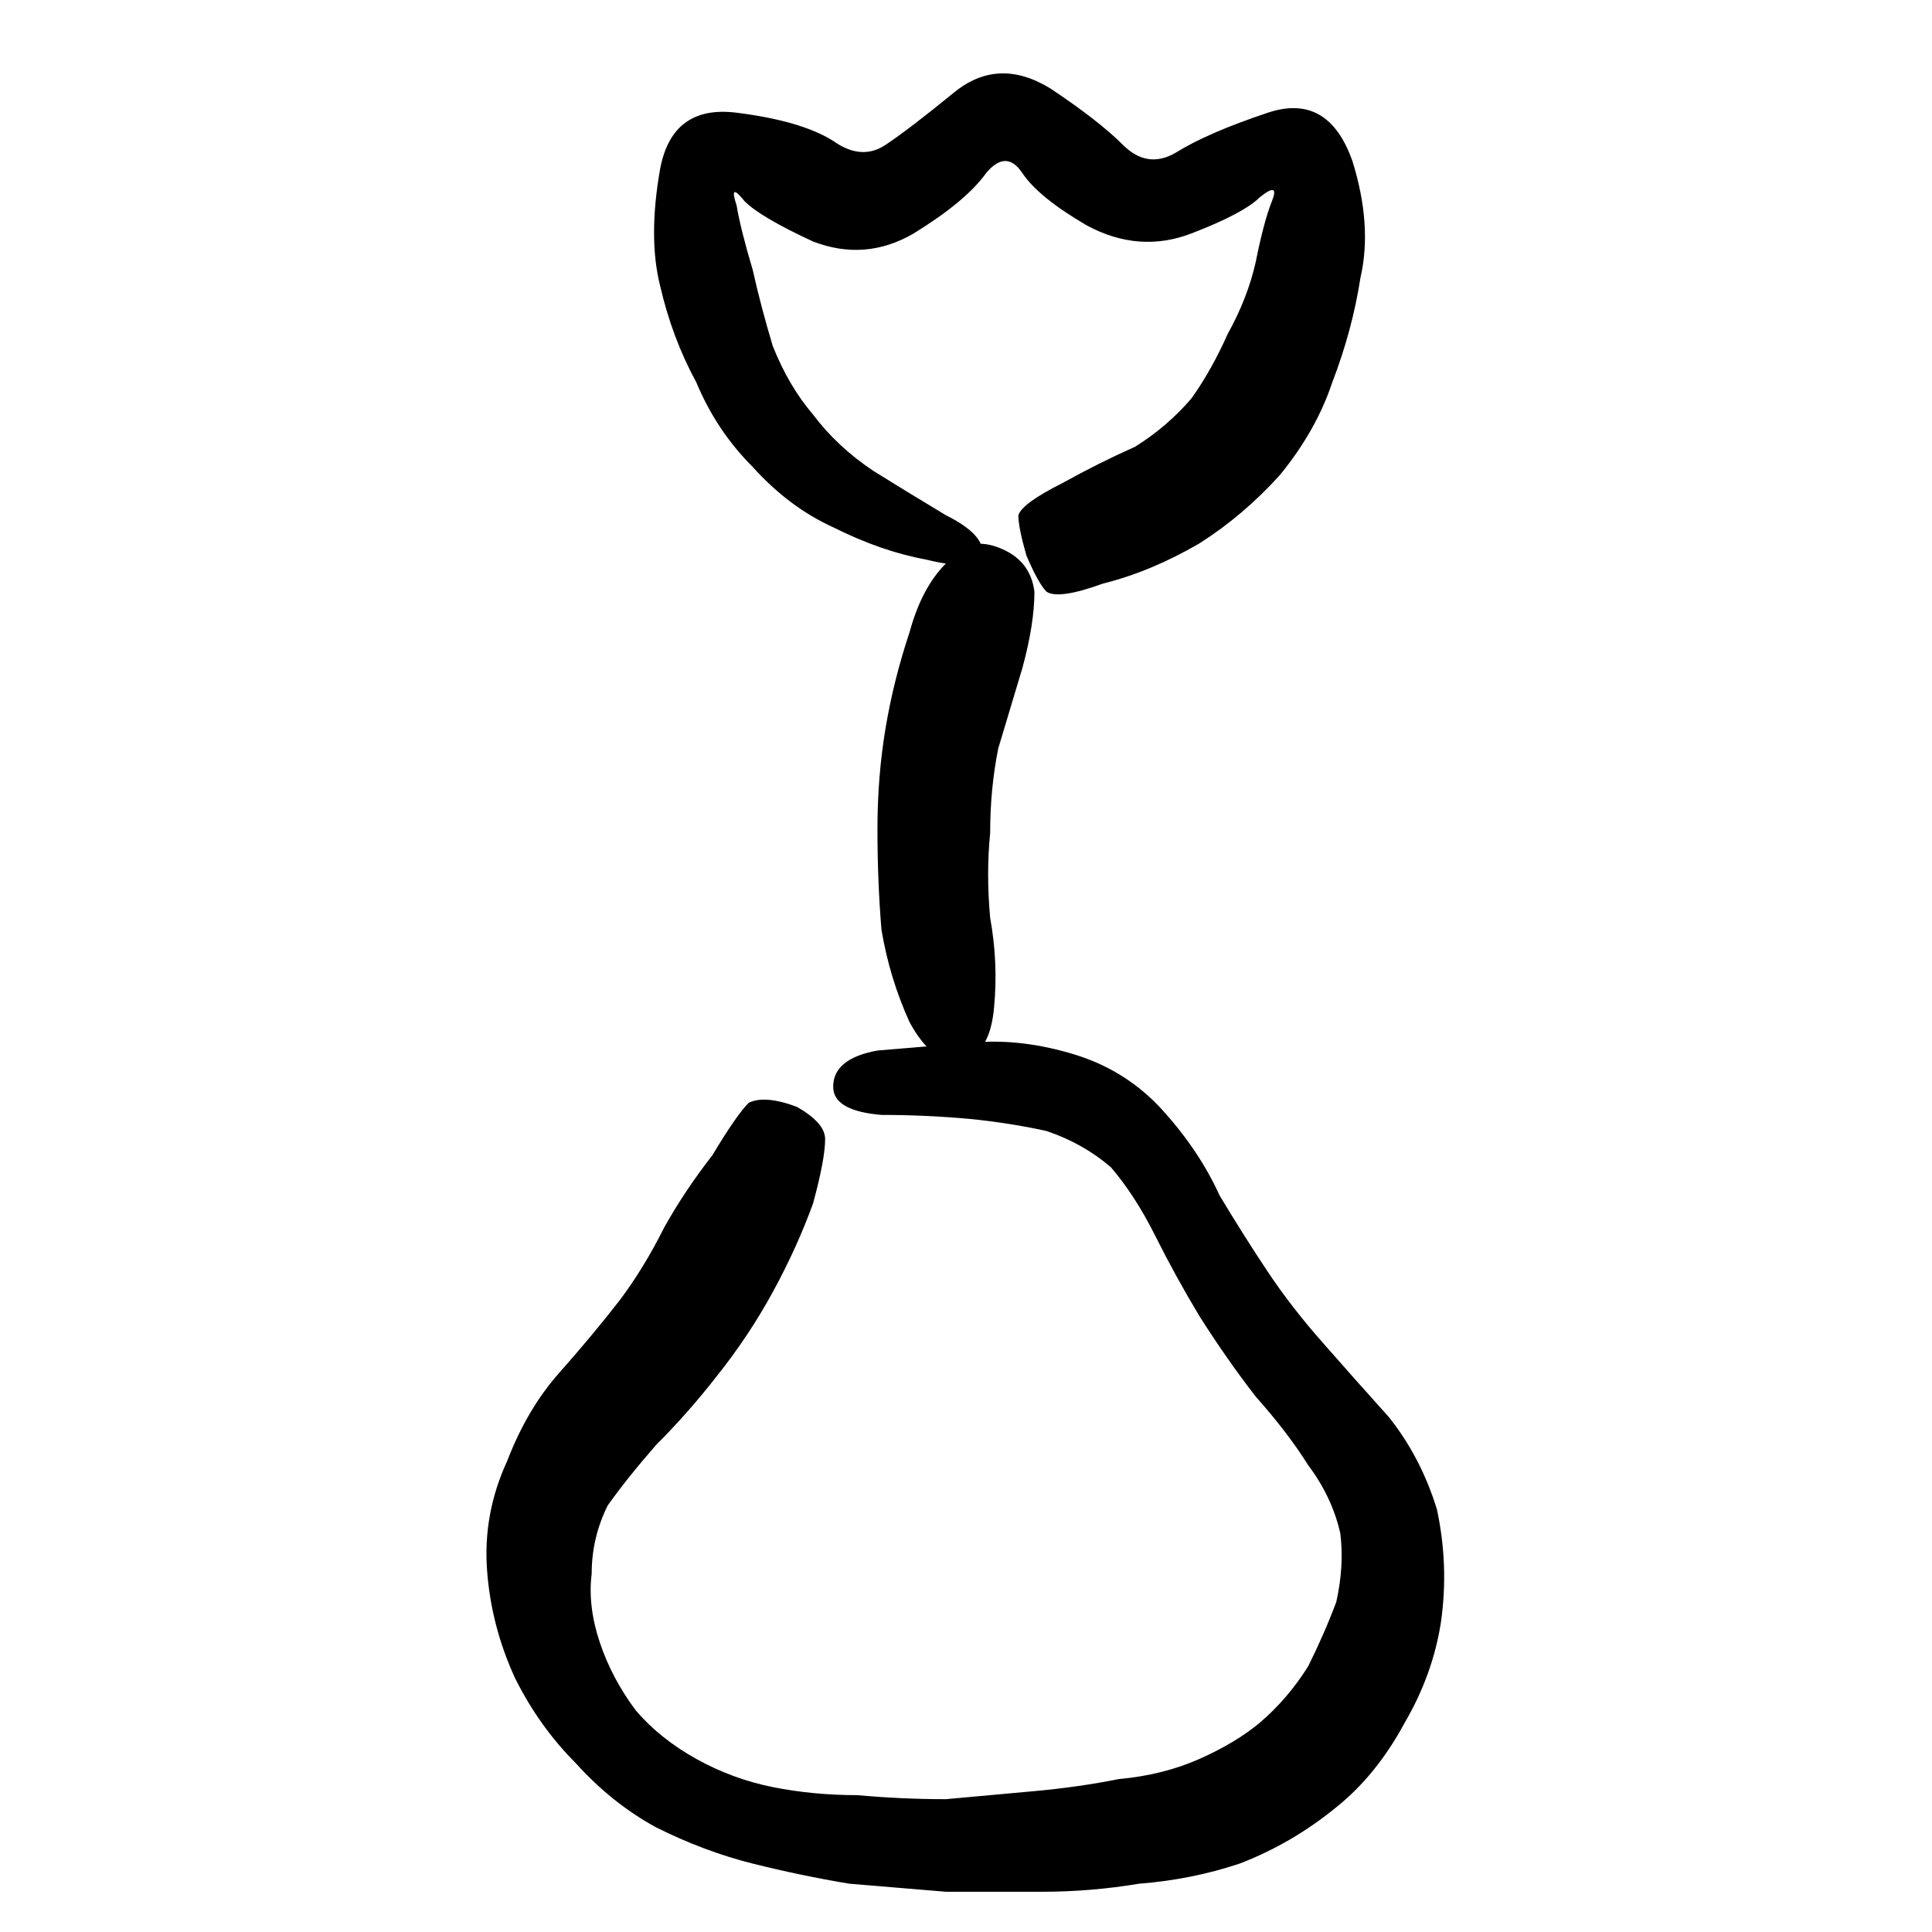
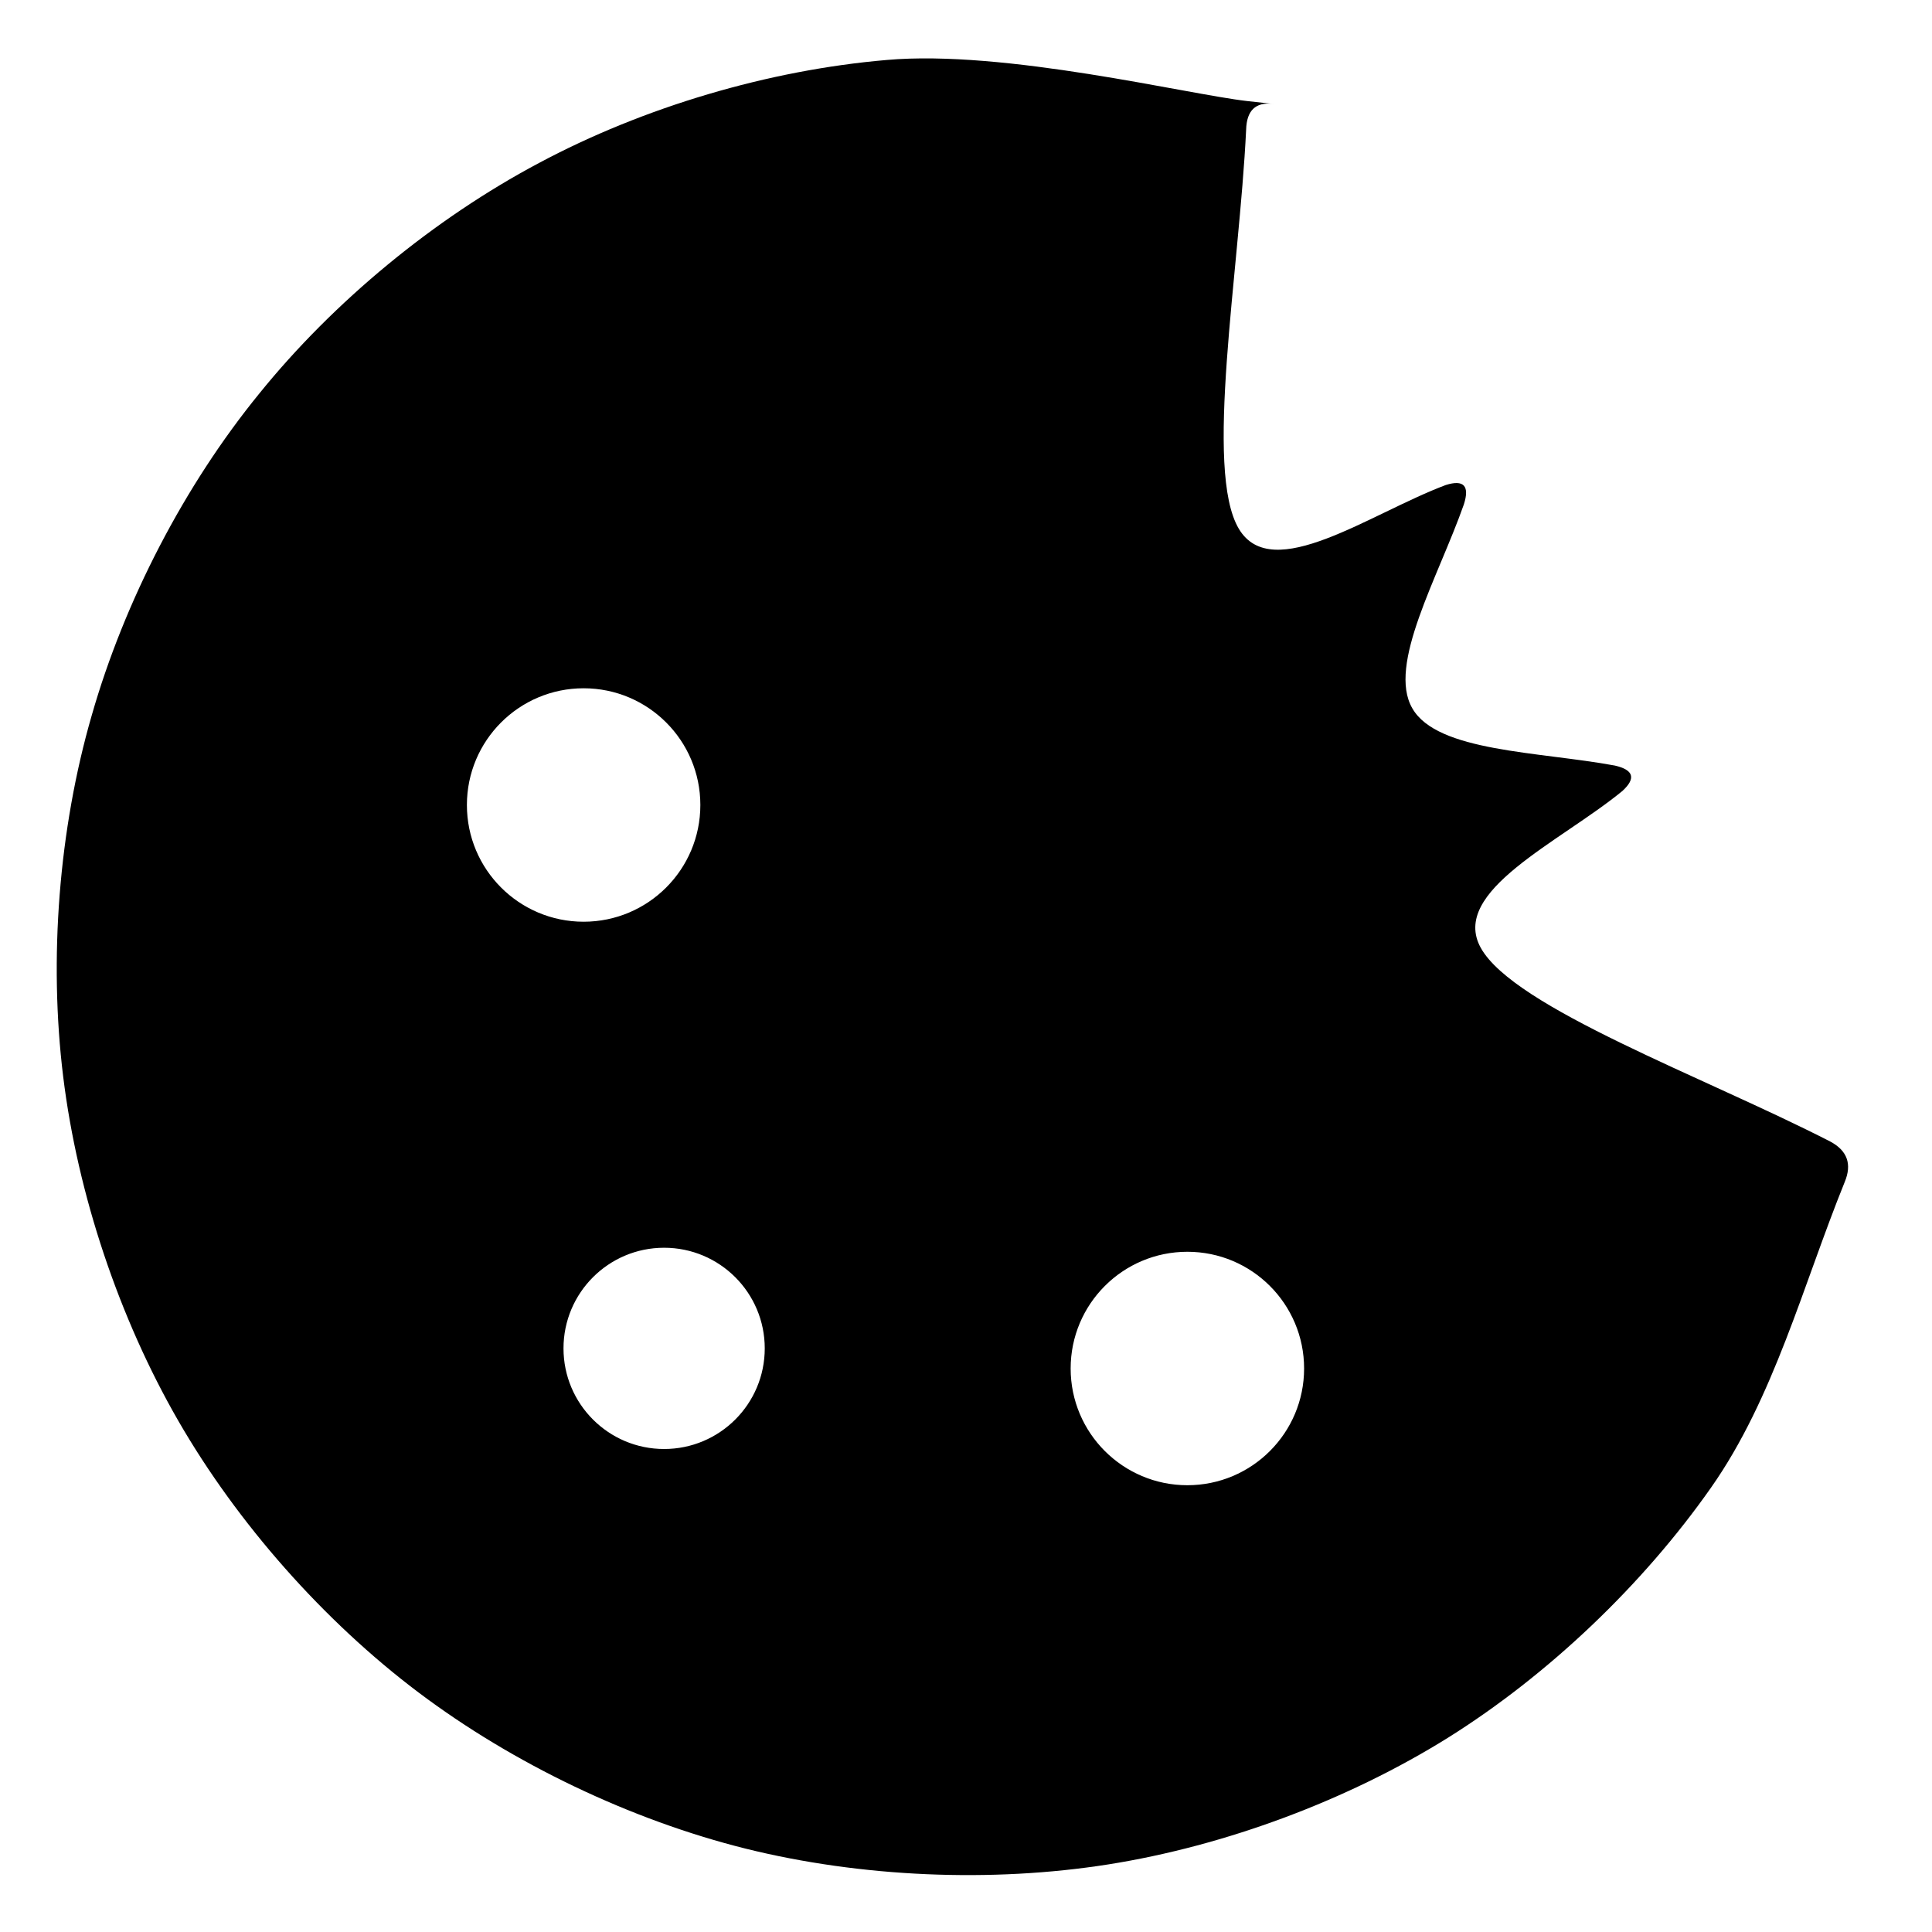
- <svg viewBox="0 0 48 48" fill="currentColor" aria-hidden="true">
-   <path d="M20.7 27q0 .6 1.2 .7q1.1 0 2.2 .1q1 .1 1.9 .3q.9 .3 1.6 .9q.6 .7 1.1 1.7q.5 1 1.1 2q.7 1.1 1.4 2q.8 .9 1.3 1.7q.6 .8 .8 1.7q.1 .8-.1 1.7q-.3 .8-.7 1.6q-.5 .8-1.2 1.4q-.6 .5-1.5 .9q-.9 .4-2 .5q-1 .2-2.1 .3q-1.1 .1-2.2 .2q-1.1 0-2.2-.1q-1.1 0-2.1-.2q-1-.2-1.9-.7q-.9-.5-1.5-1.2q-.6-.8-.9-1.7q-.3-.9-.2-1.7q0-.9 .4-1.7q.5-.7 1.2-1.5q.8-.8 1.5-1.7q.8-1 1.4-2.1q.6-1.1 1-2.2q.3-1.1 .3-1.6q0-.4-.7-.8q-.8-.3-1.2-.1q-.3 .3-.9 1.3q-.7 .9-1.2 1.8q-.5 1-1.1 1.8q-.7 .9-1.5 1.8q-.8 .9-1.3 2.2q-.6 1.3-.5 2.7q.1 1.4 .7 2.7q.6 1.2 1.5 2.1q.9 1 2 1.6q1.2 .6 2.4 .9q1.2 .3 2.4 .5q1.2 .1 2.4 .2q1.2 0 2.4 0q1.2 0 2.4-.2q1.3-.1 2.5-.5q1.3-.5 2.4-1.4q1-.8 1.7-2.1q.7-1.2 .9-2.5q.2-1.4-.1-2.8q-.4-1.3-1.2-2.3q-.9-1-1.6-1.8q-.8-.9-1.4-1.8q-.6-.9-1.2-1.9q-.5-1.1-1.4-2.1q-.9-1-2.2-1.4q-1.3-.4-2.5-.3q-1.2 .1-2.4 .2q-1.1 .2-1.1 .9ZM23.9 26.3q.7-.1 .8-1.3q.1-1.1-.1-2.2q-.1-1.1 0-2.1q0-1.1 .2-2.1q.3-1 .6-2q.3-1.1 .3-1.9q-.1-.8-.9-1.1q-.8-.3-1.3 .4q-.6 .6-.9 1.7q-.4 1.2-.6 2.4q-.2 1.2-.2 2.5q0 1.3 .1 2.5q.2 1.2 .7 2.3q.6 1.1 1.3 .9ZM24.4 13.8q.1-.5-.9-1q-1-.6-1.8-1.1q-.9-.6-1.5-1.4q-.6-.7-1-1.7q-.3-1-.5-1.9q-.3-1-.4-1.6q-.2-.6 .2-.1q.4 .4 1.7 1q1.3 .5 2.5-.2q1.3-.8 1.8-1.5q.5-.6 .9 0q.4 .6 1.6 1.3q1.3 .7 2.6 .2q1.3-.5 1.7-.9q.5-.4 .3 .1q-.2 .5-.4 1.5q-.2 .9-.7 1.8q-.4 .9-.9 1.6q-.6 .7-1.4 1.2q-.9 .4-1.8 .9q-1 .5-1.1 .8q0 .3 .2 1q.3 .7 .5 .9q.3 .2 1.4-.2q1.2-.3 2.4-1q1.1-.7 2-1.7q.9-1.1 1.3-2.3q.5-1.3 .7-2.6q.3-1.3-.2-2.9q-.6-1.7-2.1-1.2q-1.5 .5-2.3 1q-.7 .4-1.3-.2q-.6-.6-1.8-1.4q-1.3-.8-2.4 .1q-1.1 .9-1.7 1.3q-.6 .4-1.3-.1q-.8-.5-2.4-.7q-1.6-.2-1.9 1.4q-.3 1.7 0 2.9q.3 1.3 .9 2.4q.5 1.2 1.4 2.1q.9 1 2 1.5q1.2 .6 2.3 .8q1.2 .3 1.4-.1Z" />
+ <svg viewBox="0 0 48 48" fill="currentColor" fill-rule="evenodd" aria-hidden="true">
+   <path d="M30.96 3.22C30.79 6.76 29.91 11.69 30.78 13.14C31.61 14.53 34.03 12.76 35.92 12.05Q36.59 11.84 36.37 12.53C35.73 14.35 34.46 16.52 35.09 17.6C35.71 18.68 38.22 18.67 40.12 19.02Q40.82 19.18 40.31 19.65C38.75 20.93 36.01 22.14 36.79 23.55C37.62 25.04 42.33 26.75 45.47 28.36Q46.11 28.7 45.83 29.37C44.79 31.94 44.07 34.74 42.51 36.96C40.82 39.37 38.47 41.61 35.98 43.17C33.48 44.73 30.44 45.86 27.54 46.32C24.63 46.78 21.39 46.64 18.53 45.93C15.68 45.22 12.75 43.82 10.4 42.05C8.05 40.28 5.9 37.85 4.43 35.3C2.96 32.75 1.93 29.68 1.57 26.75C1.21 23.83 1.46 20.6 2.28 17.77C3.09 14.94 4.58 12.06 6.44 9.78C8.29 7.49 10.79 5.43 13.39 4.05C15.99 2.66 19.1 1.74 22.03 1.49C24.96 1.23 29.49 2.34 30.98 2.51C31.6 2.58 31.71 2.59 31.62 2.58Q30.98 2.51 30.96 3.22ZM11.6 20a2.9 2.9 0 1 0 5.8 0a2.9 2.9 0 1 0 -5.8 0ZM14 33.5a2.5 2.5 0 1 0 5 0a2.5 2.5 0 1 0 -5 0ZM26.6 34a2.9 2.9 0 1 0 5.8 0a2.9 2.9 0 1 0 -5.8 0Z" />
</svg>
